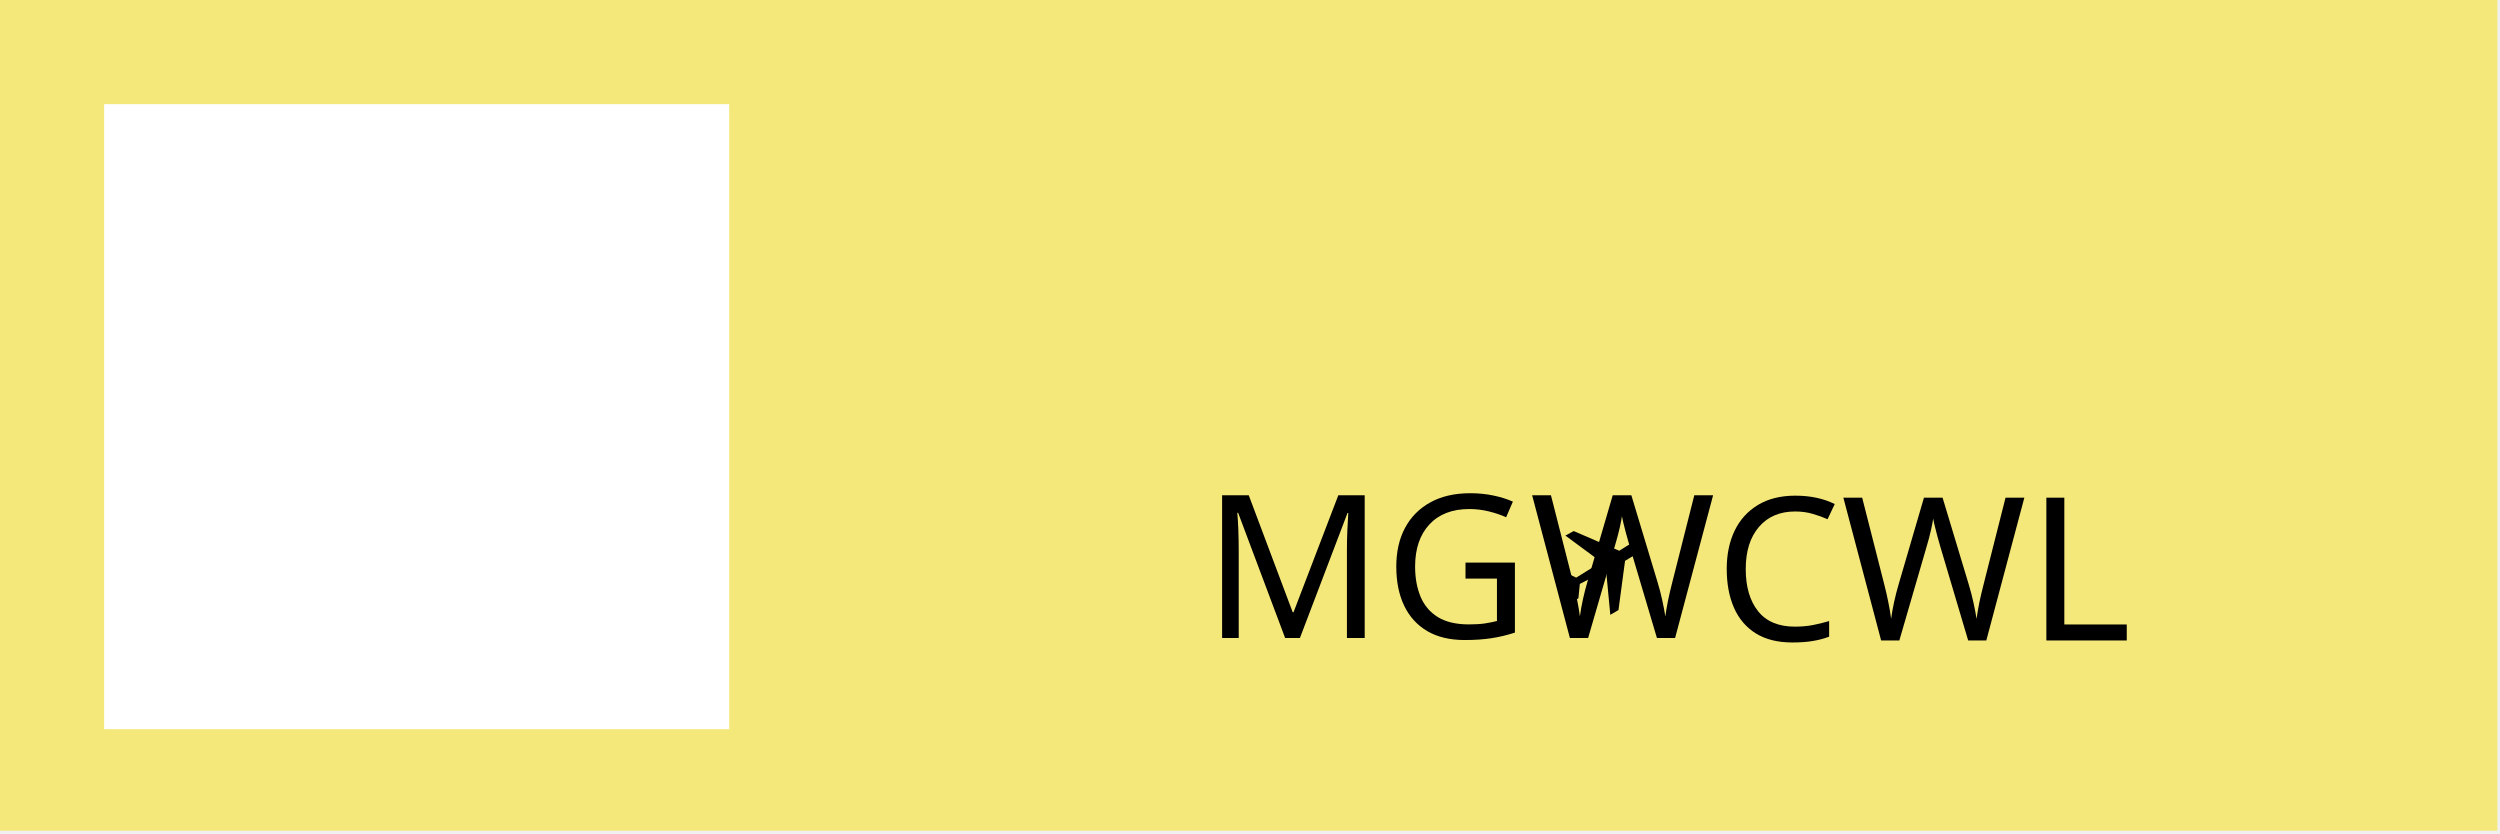
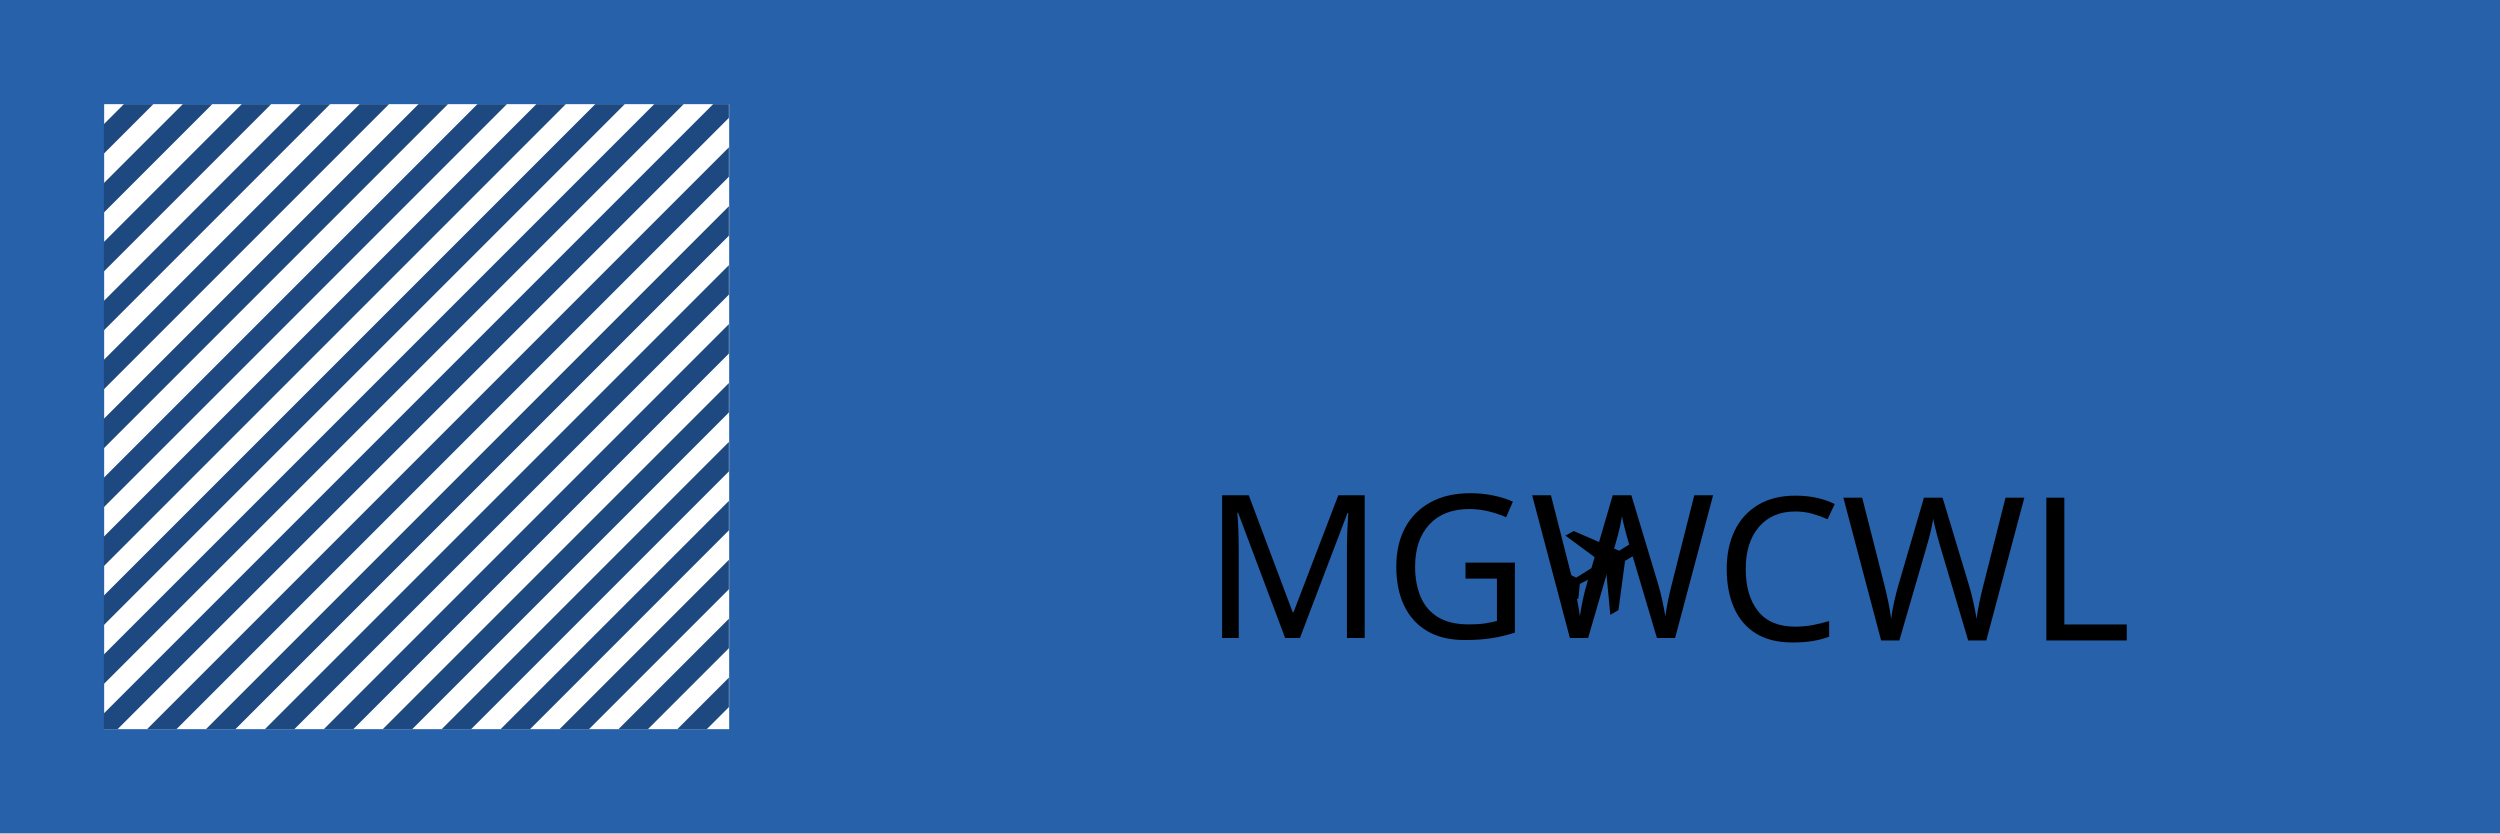
<svg xmlns="http://www.w3.org/2000/svg" width="600" height="200" id="svg2" version="1.1">
-   <defs id="defs4" />
+   <defs id="defs4">
+     <clipPath clipPathUnits="userSpaceOnUse" id="clipPath3271">
+       <rect style="fill:#f5e87b;fill-opacity:1;fill-rule:nonzero;stroke:none" id="rect3273" width="150" height="150" x="-555.08" y="469.642" transform="matrix(0.7071068,-0.7071068,0.7071068,0.7071068,0,0)" />
+     </clipPath>
+   </defs>
  <g id="layer1" transform="translate(0,-852.3622)">
-     <rect style="fill:#f5e87b;fill-opacity:1;fill-rule:nonzero;stroke:none" id="rect2991" width="600" height="200" x="-0.623" y="851.739" />
+     <rect style="fill:#2661aa;fill-opacity:1;fill-rule:nonzero;stroke:none" id="rect2991" width="600" height="200" x="0" y="852.362" />
    <text xml:space="preserve" style="font-size:64px;font-style:normal;font-variant:normal;font-weight:900;font-stretch:normal;text-align:start;line-height:125%;letter-spacing:0px;word-spacing:0px;writing-mode:lr-tb;text-anchor:start;fill:#000000;fill-opacity:1;stroke:none;font-family:Ostrich Sans;-inkscape-font-specification:Ostrich Sans Heavy" x="180" y="369.505" id="text2985">
      <tspan id="tspan2987" x="180" y="369.505" style="font-style:normal;font-variant:normal;font-weight:900;font-stretch:normal;font-family:Ostrich Sans;-inkscape-font-specification:Ostrich Sans Heavy" />
    </text>
    <rect style="fill:#ffffff;fill-opacity:1;fill-rule:nonzero;stroke:none" id="rect2989" width="150" height="150" x="25" y="877.362" />
    <flowRoot xml:space="preserve" id="flowRoot3761" style="font-size:64px;font-style:normal;font-variant:normal;font-weight:900;font-stretch:normal;text-align:center;line-height:125%;letter-spacing:0px;word-spacing:0px;writing-mode:lr-tb;text-anchor:middle;fill:#ffffff;fill-opacity:1;stroke:none;font-family:Ostrich Sans;-inkscape-font-specification:Ostrich Sans Heavy" transform="translate(11.0526,876.0468)">
      <flowRegion id="flowRegion3763">
        <rect id="rect3765" width="431.153" height="95.95" x="161.371" y="6.231" style="font-size:64px;font-style:normal;font-variant:normal;font-weight:900;font-stretch:normal;text-align:center;line-height:125%;writing-mode:lr-tb;text-anchor:middle;fill:#ffffff;fill-opacity:1;font-family:Ostrich Sans;-inkscape-font-specification:Ostrich Sans Heavy" />
      </flowRegion>
      <flowPara id="flowPara3767">LOGAN SHAMBERGER</flowPara>
    </flowRoot>
    <path d="m 377.693,979.815 10.928,4.725 c 0.915,-0.61 3.013,-1.874 3.428,-2.066 3.475,-1.605 3.255,1.298 1.793,2.168 -0.4,0.238 -2.443,1.513 -3.83,2.324 l -1.578,11.801 -1.958,1.159 -1.016,-10.655 -6.302,3.232 -0.339,3.455 -1.28,0.76 -0.977,-3.736 -0.011,0.006 -2.715,-2.778 1.311,-0.705 3.139,1.49 6.016,-3.739 -8.607,-6.36 1.999,-1.079 z" style="fill:#000000;fill-opacity:1;fill-rule:evenodd;stroke:none" id="path5724" />
    <text xml:space="preserve" style="font-size:32px;font-style:normal;font-variant:normal;font-weight:300;font-stretch:normal;text-align:start;line-height:125%;letter-spacing:0px;word-spacing:0px;writing-mode:lr-tb;text-anchor:start;fill:#000000;fill-opacity:1;stroke:none;font-family:Ostrich Sans;-inkscape-font-specification:Ostrich Sans Light" x="288.652" y="1005.482" id="text3910">
      <tspan id="tspan3912" x="288.652" y="1005.482" style="font-size:48px;font-style:normal;font-variant:normal;font-weight:500;font-stretch:normal;text-align:start;line-height:125%;writing-mode:lr-tb;text-anchor:start;font-family:Ostrich Sans;-inkscape-font-specification:Ostrich Sans Medium">MGW</tspan>
    </text>
    <text xml:space="preserve" style="font-size:48px;font-style:normal;font-variant:normal;font-weight:500;font-stretch:normal;text-align:start;line-height:125%;letter-spacing:0px;word-spacing:0px;writing-mode:lr-tb;text-anchor:start;fill:#000000;fill-opacity:1;stroke:none;font-family:Ostrich Sans;-inkscape-font-specification:Ostrich Sans Medium" x="411.491" y="1006.069" id="text3914">
      <tspan id="tspan3916" x="411.491" y="1006.069">CWL</tspan>
    </text>
    <text xml:space="preserve" style="font-size:32px;font-style:normal;font-variant:normal;font-weight:300;font-stretch:normal;text-align:start;line-height:125%;letter-spacing:0px;word-spacing:0px;writing-mode:lr-tb;text-anchor:start;fill:#000000;fill-opacity:1;stroke:none;font-family:Ostrich Sans;-inkscape-font-specification:Ostrich Sans Light" x="372.693" y="67.735" id="text4530" transform="translate(0,852.3622)">
      <tspan id="tspan4532" x="372.693" y="67.735" />
    </text>
+     <g id="g3223" transform="matrix(0.7071068,0.7071068,-0.7071068,0.7071068,702.6291,78.34946)" clip-path="url(#clipPath3271)">
+       <rect y="557.264" x="-57.021" height="306.4" width="5" id="rect3005" style="fill:#f5e87b;fill-opacity:1;fill-rule:nonzero;stroke:none" />
+       <rect style="fill:#f5e87b;fill-opacity:1;fill-rule:nonzero;stroke:none" id="rect3007" width="5" height="306.4" x="72.979" y="557.264" />
+       <rect y="557.264" x="52.979" height="306.4" width="5" id="rect3009" style="fill:#f5e87b;fill-opacity:1;fill-rule:nonzero;stroke:none" />
+       <rect style="fill:#f5e87b;fill-opacity:1;fill-rule:nonzero;stroke:none" id="rect3011" width="5" height="306.4" x="42.979" y="557.264" />
+       <rect y="557.264" x="32.979" height="306.4" width="5" id="rect3013" style="fill:#f5e87b;fill-opacity:1;fill-rule:nonzero;stroke:none" />
+       <rect style="fill:#f5e87b;fill-opacity:1;fill-rule:nonzero;stroke:none" id="rect3015" width="5" height="306.4" x="22.979" y="557.264" />
+       <rect y="557.264" x="12.979" height="306.4" width="5" id="rect3017" style="fill:#f5e87b;fill-opacity:1;fill-rule:nonzero;stroke:none" />
+       <rect style="fill:#f5e87b;fill-opacity:1;fill-rule:nonzero;stroke:none" id="rect3019" width="5" height="306.4" x="2.979" y="557.264" />
+       <rect y="557.264" x="-7.021" height="306.4" width="5" id="rect3021" style="fill:#f5e87b;fill-opacity:1;fill-rule:nonzero;stroke:none" />
+       <rect style="fill:#f5e87b;fill-opacity:1;fill-rule:nonzero;stroke:none" id="rect3023" width="5" height="306.4" x="-27.021" y="557.264" />
+       <rect y="557.264" x="-37.021" height="306.4" width="5" id="rect3025" style="fill:#f5e87b;fill-opacity:1;fill-rule:nonzero;stroke:none" />
+       <rect style="fill:#f5e87b;fill-opacity:1;fill-rule:nonzero;stroke:none" id="rect3027" width="5" height="306.4" x="-47.021" y="557.264" />
+       <rect y="557.264" x="-17.021" height="306.4" width="5" id="rect3029" style="fill:#f5e87b;fill-opacity:1;fill-rule:nonzero;stroke:none" />
+       <rect y="557.264" x="62.979" height="306.4" width="5" id="rect3031" style="fill:#f5e87b;fill-opacity:1;fill-rule:nonzero;stroke:none" />
+       <rect style="fill:#f5e87b;fill-opacity:1;fill-rule:nonzero;stroke:none" id="rect3033" width="5" height="306.4" x="112.979" y="557.264" />
+       <rect y="557.264" x="92.979" height="306.4" width="5" id="rect3035" style="fill:#f5e87b;fill-opacity:1;fill-rule:nonzero;stroke:none" />
+       <rect style="fill:#f5e87b;fill-opacity:1;fill-rule:nonzero;stroke:none" id="rect3037" width="5" height="306.4" x="82.979" y="557.264" />
+       <rect y="557.264" x="102.979" height="306.4" width="5" id="rect3039" style="fill:#f5e87b;fill-opacity:1;fill-rule:nonzero;stroke:none" />
+       <rect y="557.264" x="132.979" height="306.4" width="5" id="rect3041" style="fill:#f5e87b;fill-opacity:1;fill-rule:nonzero;stroke:none" />
+       <rect style="fill:#f5e87b;fill-opacity:1;fill-rule:nonzero;stroke:none" id="rect3043" width="5" height="306.4" x="122.979" y="557.264" />
+       <rect style="fill:#f5e87b;fill-opacity:1;fill-rule:nonzero;stroke:none" id="rect3221" width="5" height="306.4" x="142.979" y="557.264" />
+     </g>
+     <g clip-path="url(#clipPath3271)" transform="matrix(0.7071068,0.7071068,-0.7071068,0.7071068,580.0131,407.7143)" id="g3275" style="fill:#1d4980;fill-opacity:1">
+       <rect style="fill:#1d4980;fill-opacity:1;fill-rule:nonzero;stroke:none" id="rect3277" width="5" height="306.4" x="-57.021" y="557.264" />
+       <rect y="557.264" x="72.979" height="306.4" width="5" id="rect3279" style="fill:#1d4980;fill-opacity:1;fill-rule:nonzero;stroke:none" />
+       <rect style="fill:#1d4980;fill-opacity:1;fill-rule:nonzero;stroke:none" id="rect3281" width="5" height="306.4" x="52.979" y="557.264" />
+       <rect y="557.264" x="42.979" height="306.4" width="5" id="rect3283" style="fill:#1d4980;fill-opacity:1;fill-rule:nonzero;stroke:none" />
+       <rect style="fill:#1d4980;fill-opacity:1;fill-rule:nonzero;stroke:none" id="rect3285" width="5" height="306.4" x="32.979" y="557.264" />
+       <rect y="557.264" x="22.979" height="306.4" width="5" id="rect3287" style="fill:#1d4980;fill-opacity:1;fill-rule:nonzero;stroke:none" />
+       <rect style="fill:#1d4980;fill-opacity:1;fill-rule:nonzero;stroke:none" id="rect3289" width="5" height="306.4" x="12.979" y="557.264" />
+       <rect y="557.264" x="2.979" height="306.4" width="5" id="rect3291" style="fill:#1d4980;fill-opacity:1;fill-rule:nonzero;stroke:none" />
+       <rect style="fill:#1d4980;fill-opacity:1;fill-rule:nonzero;stroke:none" id="rect3293" width="5" height="306.4" x="-7.021" y="557.264" />
+       <rect y="557.264" x="-27.021" height="306.4" width="5" id="rect3295" style="fill:#1d4980;fill-opacity:1;fill-rule:nonzero;stroke:none" />
+       <rect style="fill:#1d4980;fill-opacity:1;fill-rule:nonzero;stroke:none" id="rect3297" width="5" height="306.4" x="-37.021" y="557.264" />
+       <rect y="557.264" x="-47.021" height="306.4" width="5" id="rect3299" style="fill:#1d4980;fill-opacity:1;fill-rule:nonzero;stroke:none" />
+       <rect style="fill:#1d4980;fill-opacity:1;fill-rule:nonzero;stroke:none" id="rect3301" width="5" height="306.4" x="-17.021" y="557.264" />
+       <rect style="fill:#1d4980;fill-opacity:1;fill-rule:nonzero;stroke:none" id="rect3303" width="5" height="306.4" x="62.979" y="557.264" />
+       <rect y="557.264" x="112.979" height="306.4" width="5" id="rect3305" style="fill:#1d4980;fill-opacity:1;fill-rule:nonzero;stroke:none" />
+       <rect style="fill:#1d4980;fill-opacity:1;fill-rule:nonzero;stroke:none" id="rect3307" width="5" height="306.4" x="92.979" y="557.264" />
+       <rect y="557.264" x="82.979" height="306.4" width="5" id="rect3309" style="fill:#1d4980;fill-opacity:1;fill-rule:nonzero;stroke:none" />
+       <rect style="fill:#1d4980;fill-opacity:1;fill-rule:nonzero;stroke:none" id="rect3311" width="5" height="306.4" x="102.979" y="557.264" />
+       <rect style="fill:#1d4980;fill-opacity:1;fill-rule:nonzero;stroke:none" id="rect3313" width="5" height="306.4" x="132.979" y="557.264" />
+       <rect y="557.264" x="122.979" height="306.4" width="5" id="rect3315" style="fill:#1d4980;fill-opacity:1;fill-rule:nonzero;stroke:none" />
+       <rect y="557.264" x="142.979" height="306.4" width="5" id="rect3317" style="fill:#1d4980;fill-opacity:1;fill-rule:nonzero;stroke:none" />
+     </g>
  </g>
</svg>
